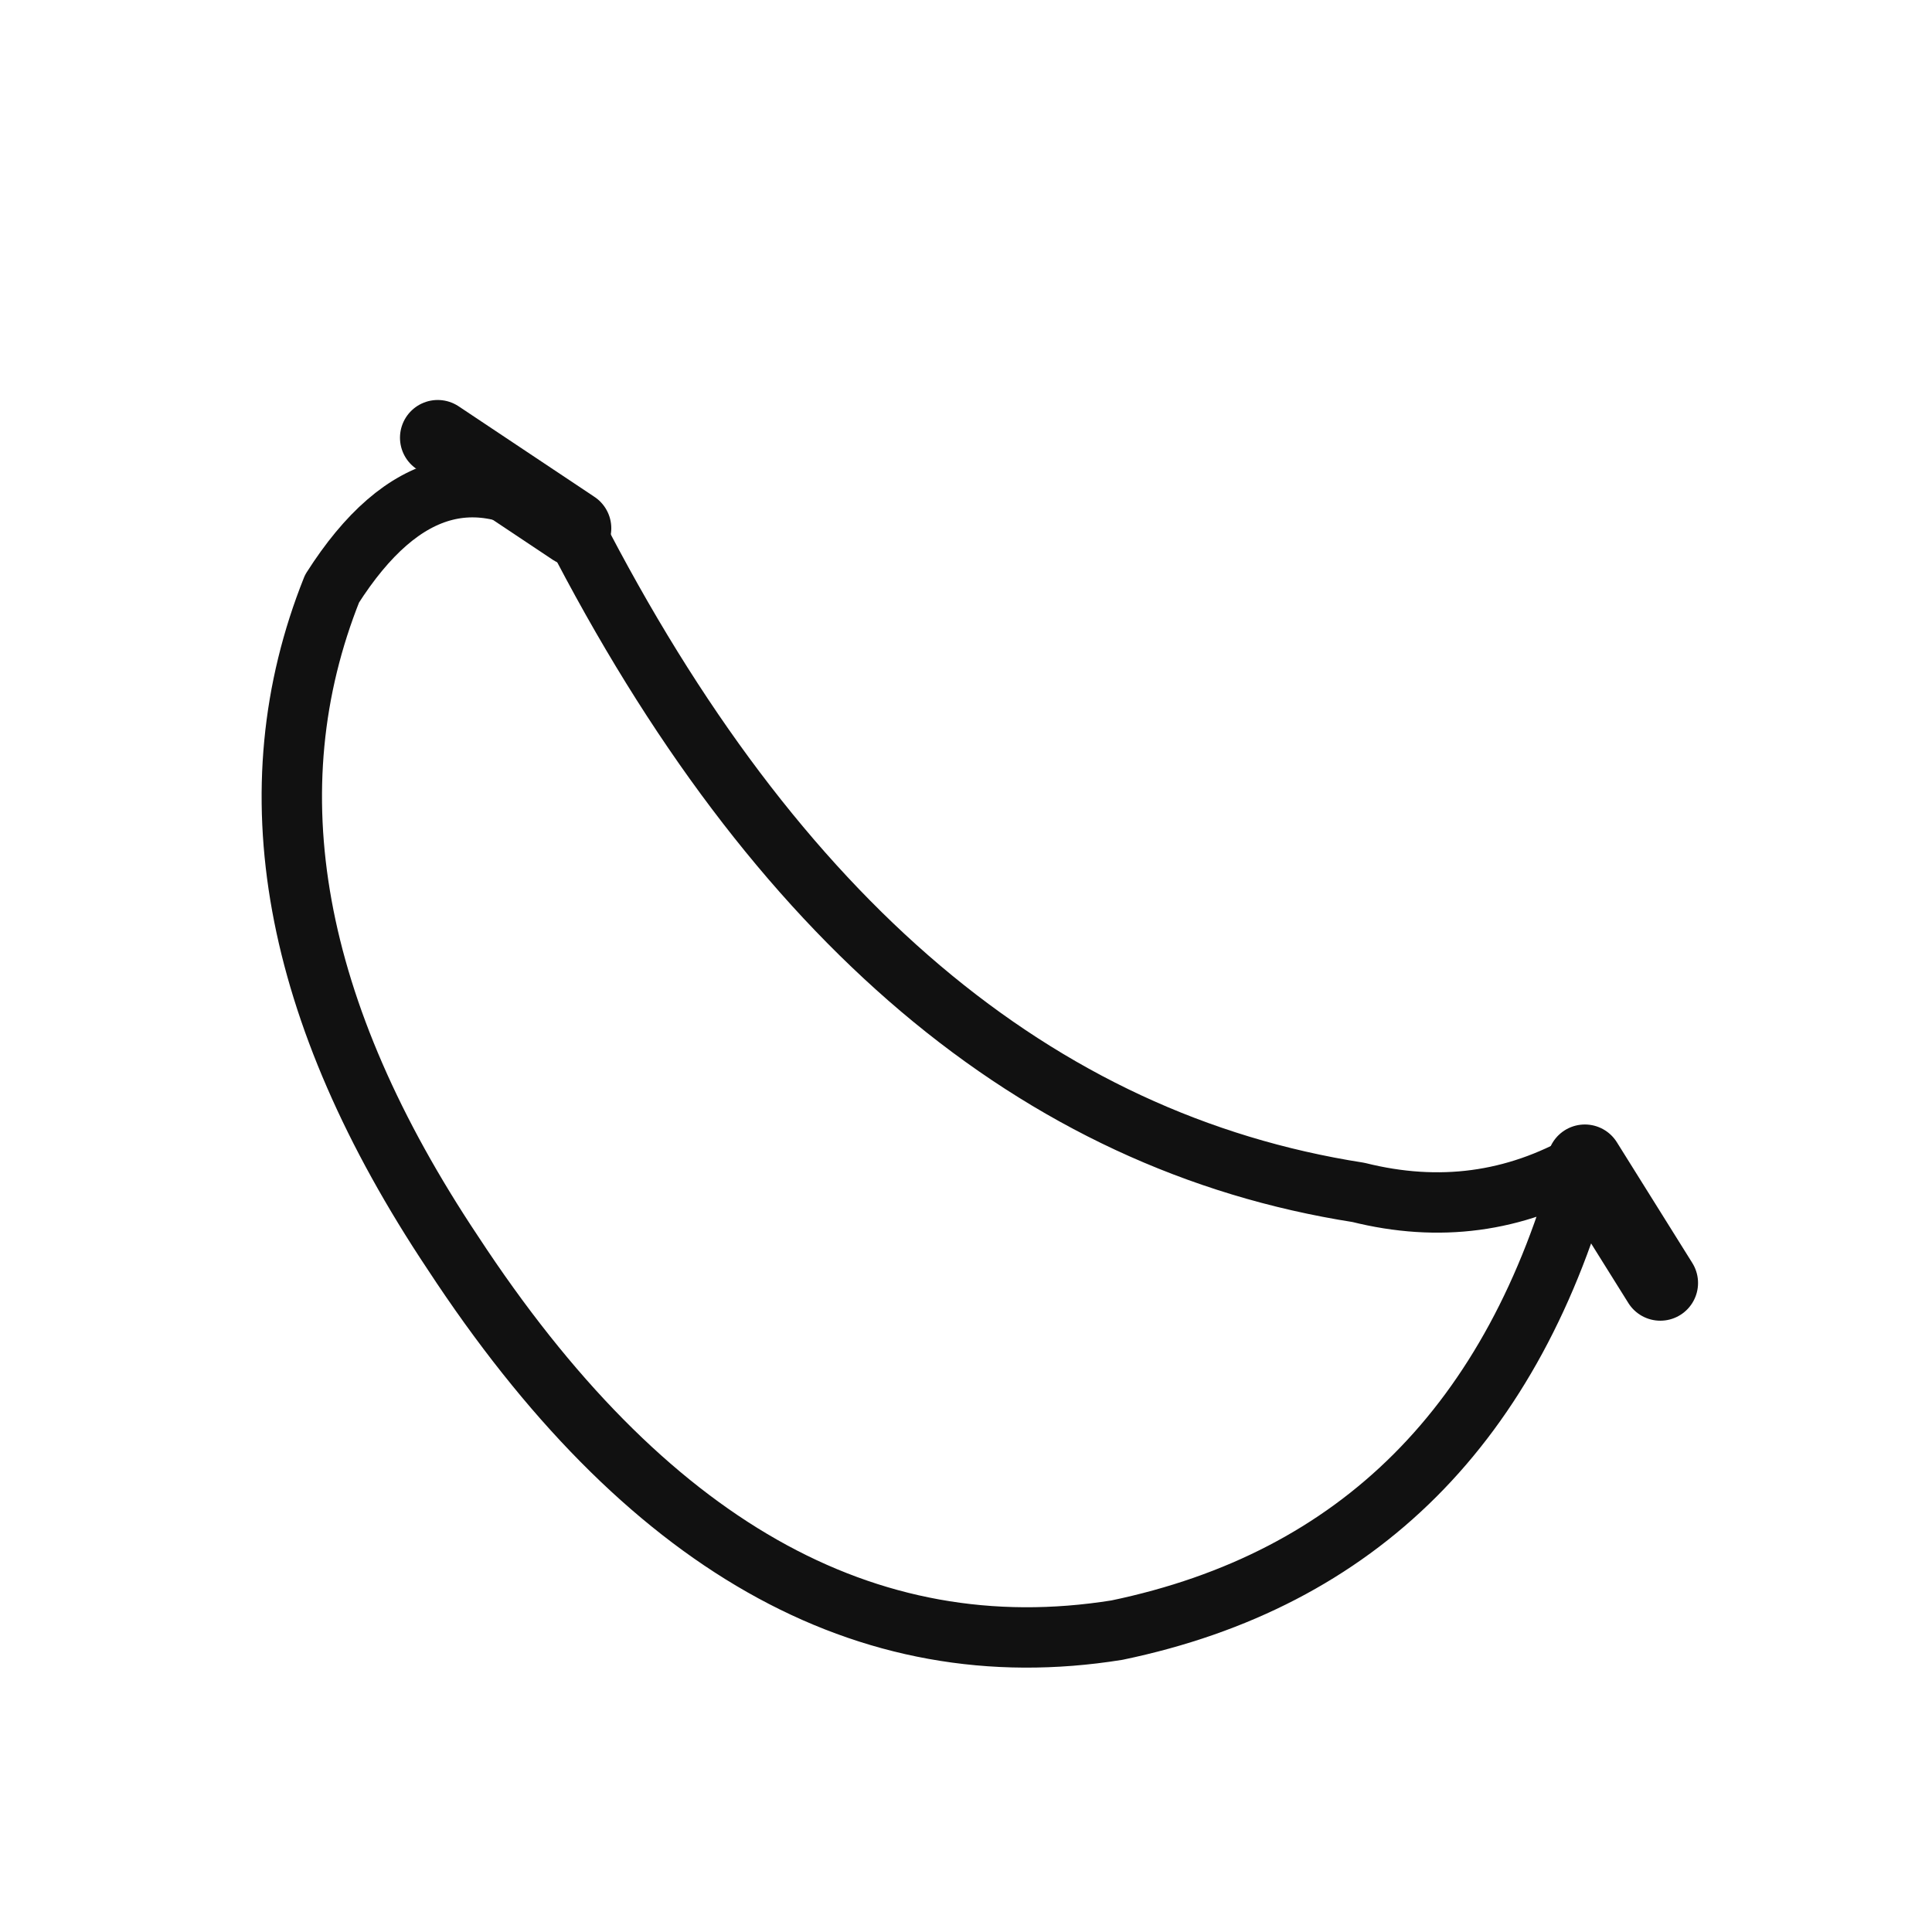
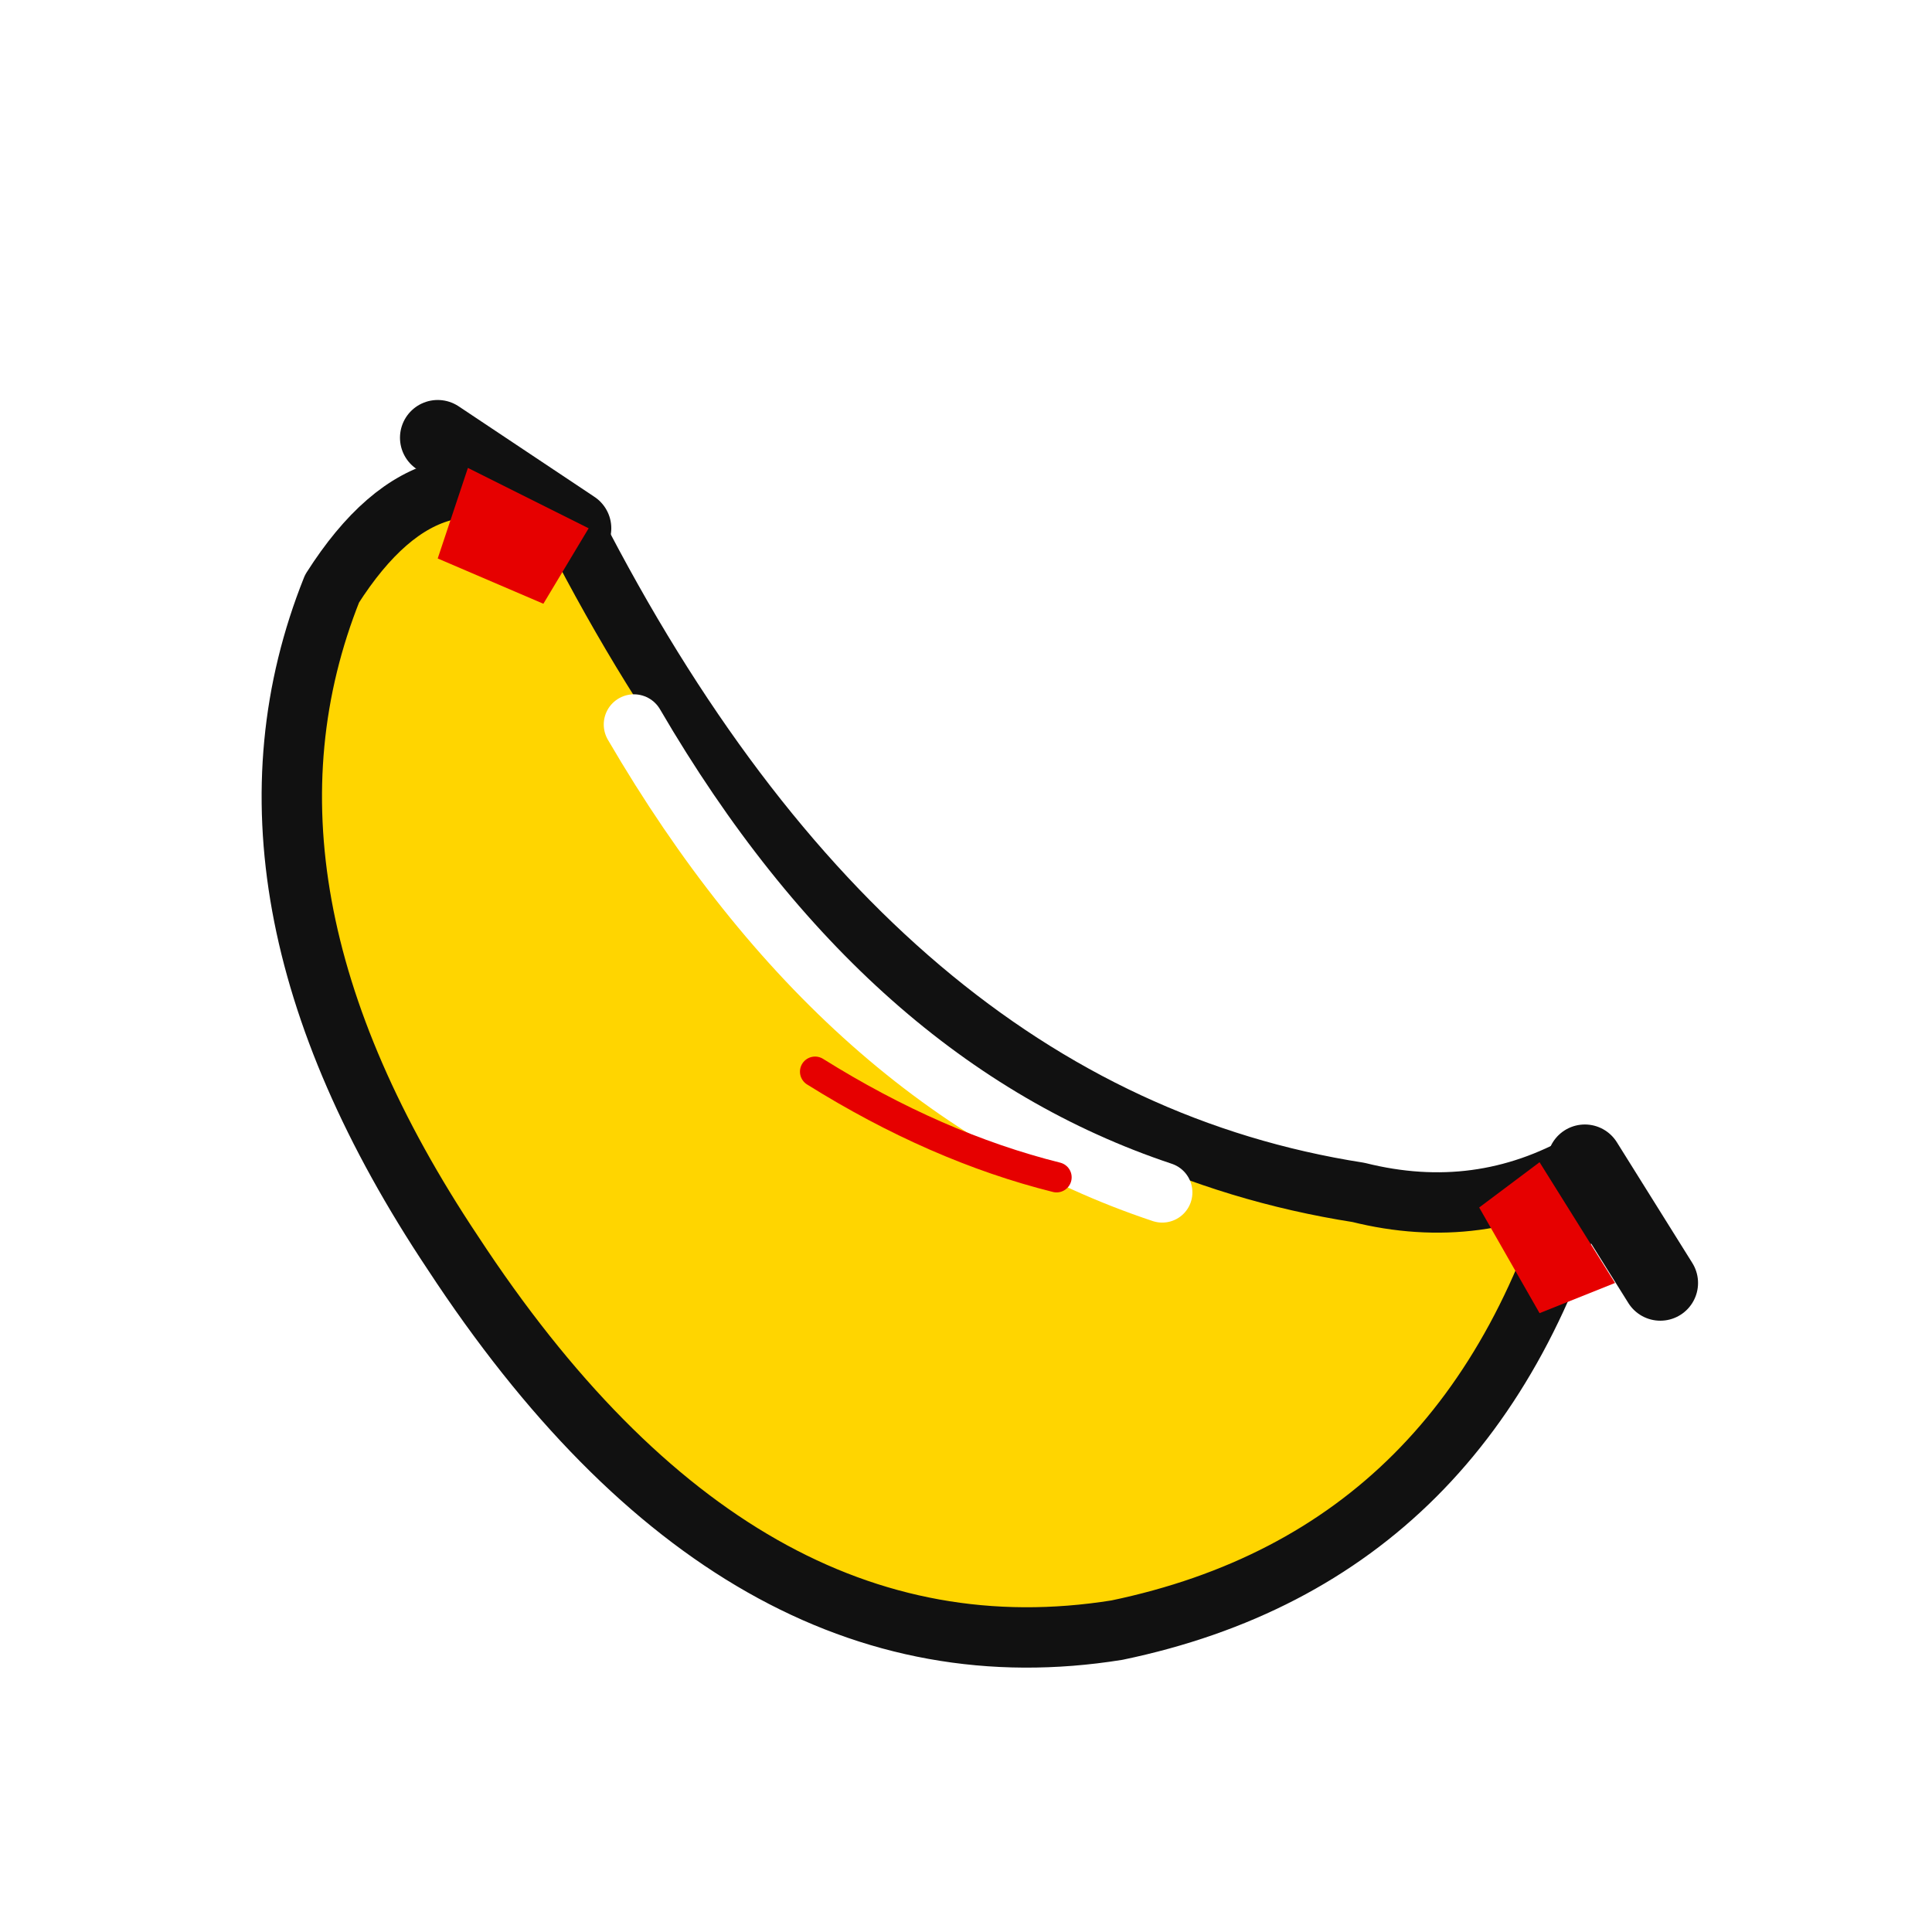
<svg xmlns="http://www.w3.org/2000/svg" viewBox="0 0 128 128" role="img" aria-label="Banana">
+   <style>.detail { fill: none; }</style>
+   <style>svg &gt; g:first-of-type { fill: #ffd500; }</style>
  <rect width="128" height="128" fill="#fff" />
  <g fill="#fff" stroke="#111" stroke-width="4" stroke-linecap="round" stroke-linejoin="round">
    <path d="M38 35q20 39 52 44 8 2 15-2-7 26-31 31-25 4-44-25-16-24-8-44 7-11 16-4Z" />
    <path d="M38 35l-9-6m76 48 5 8" fill="none" stroke="#111" stroke-width="5" />
  </g>
+   <g class="detail">
+     <path d="M42 48q14 24 35 31" fill="none" stroke="#fff" stroke-width="4" stroke-linecap="round" />
+     <path d="M31 31l8 4-3 5-7-3Zm71 46 5 8-5 2-4-7Z" fill="#e60000" />
+     <path d="M54 71q8 5 16 7" fill="none" stroke="#e60000" stroke-width="2" stroke-linecap="round" />
+   </g>
</svg>
